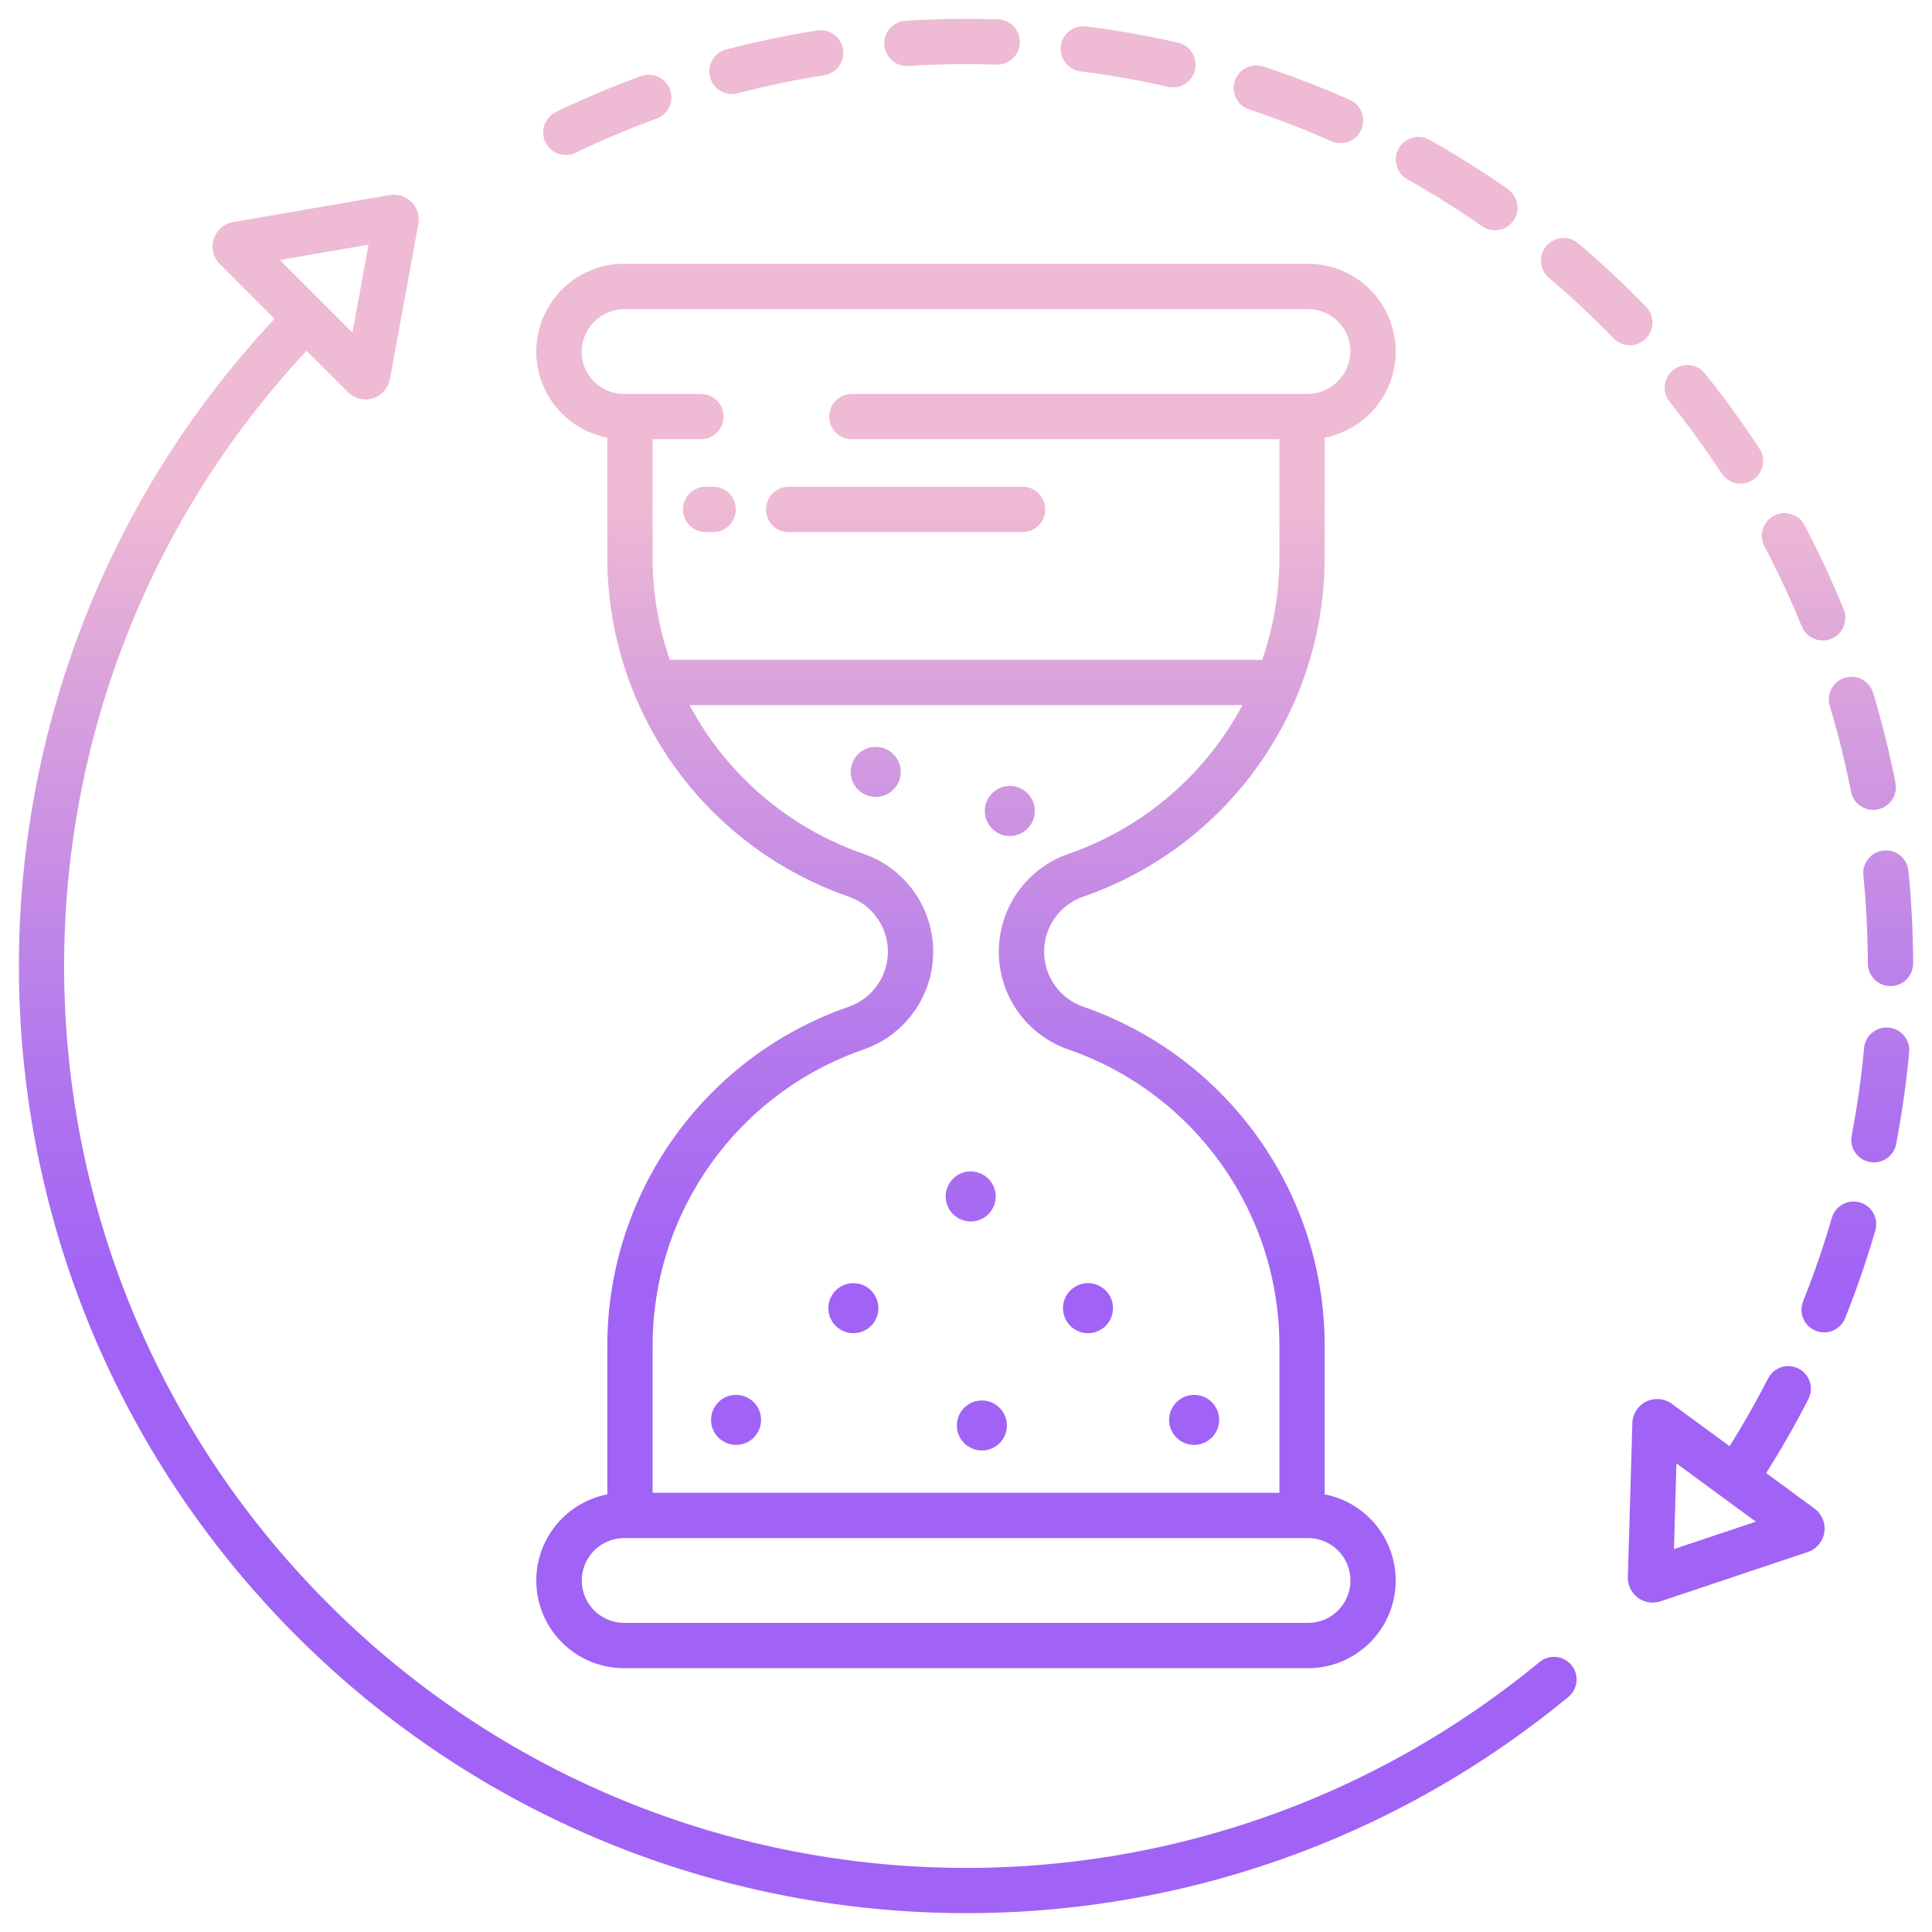
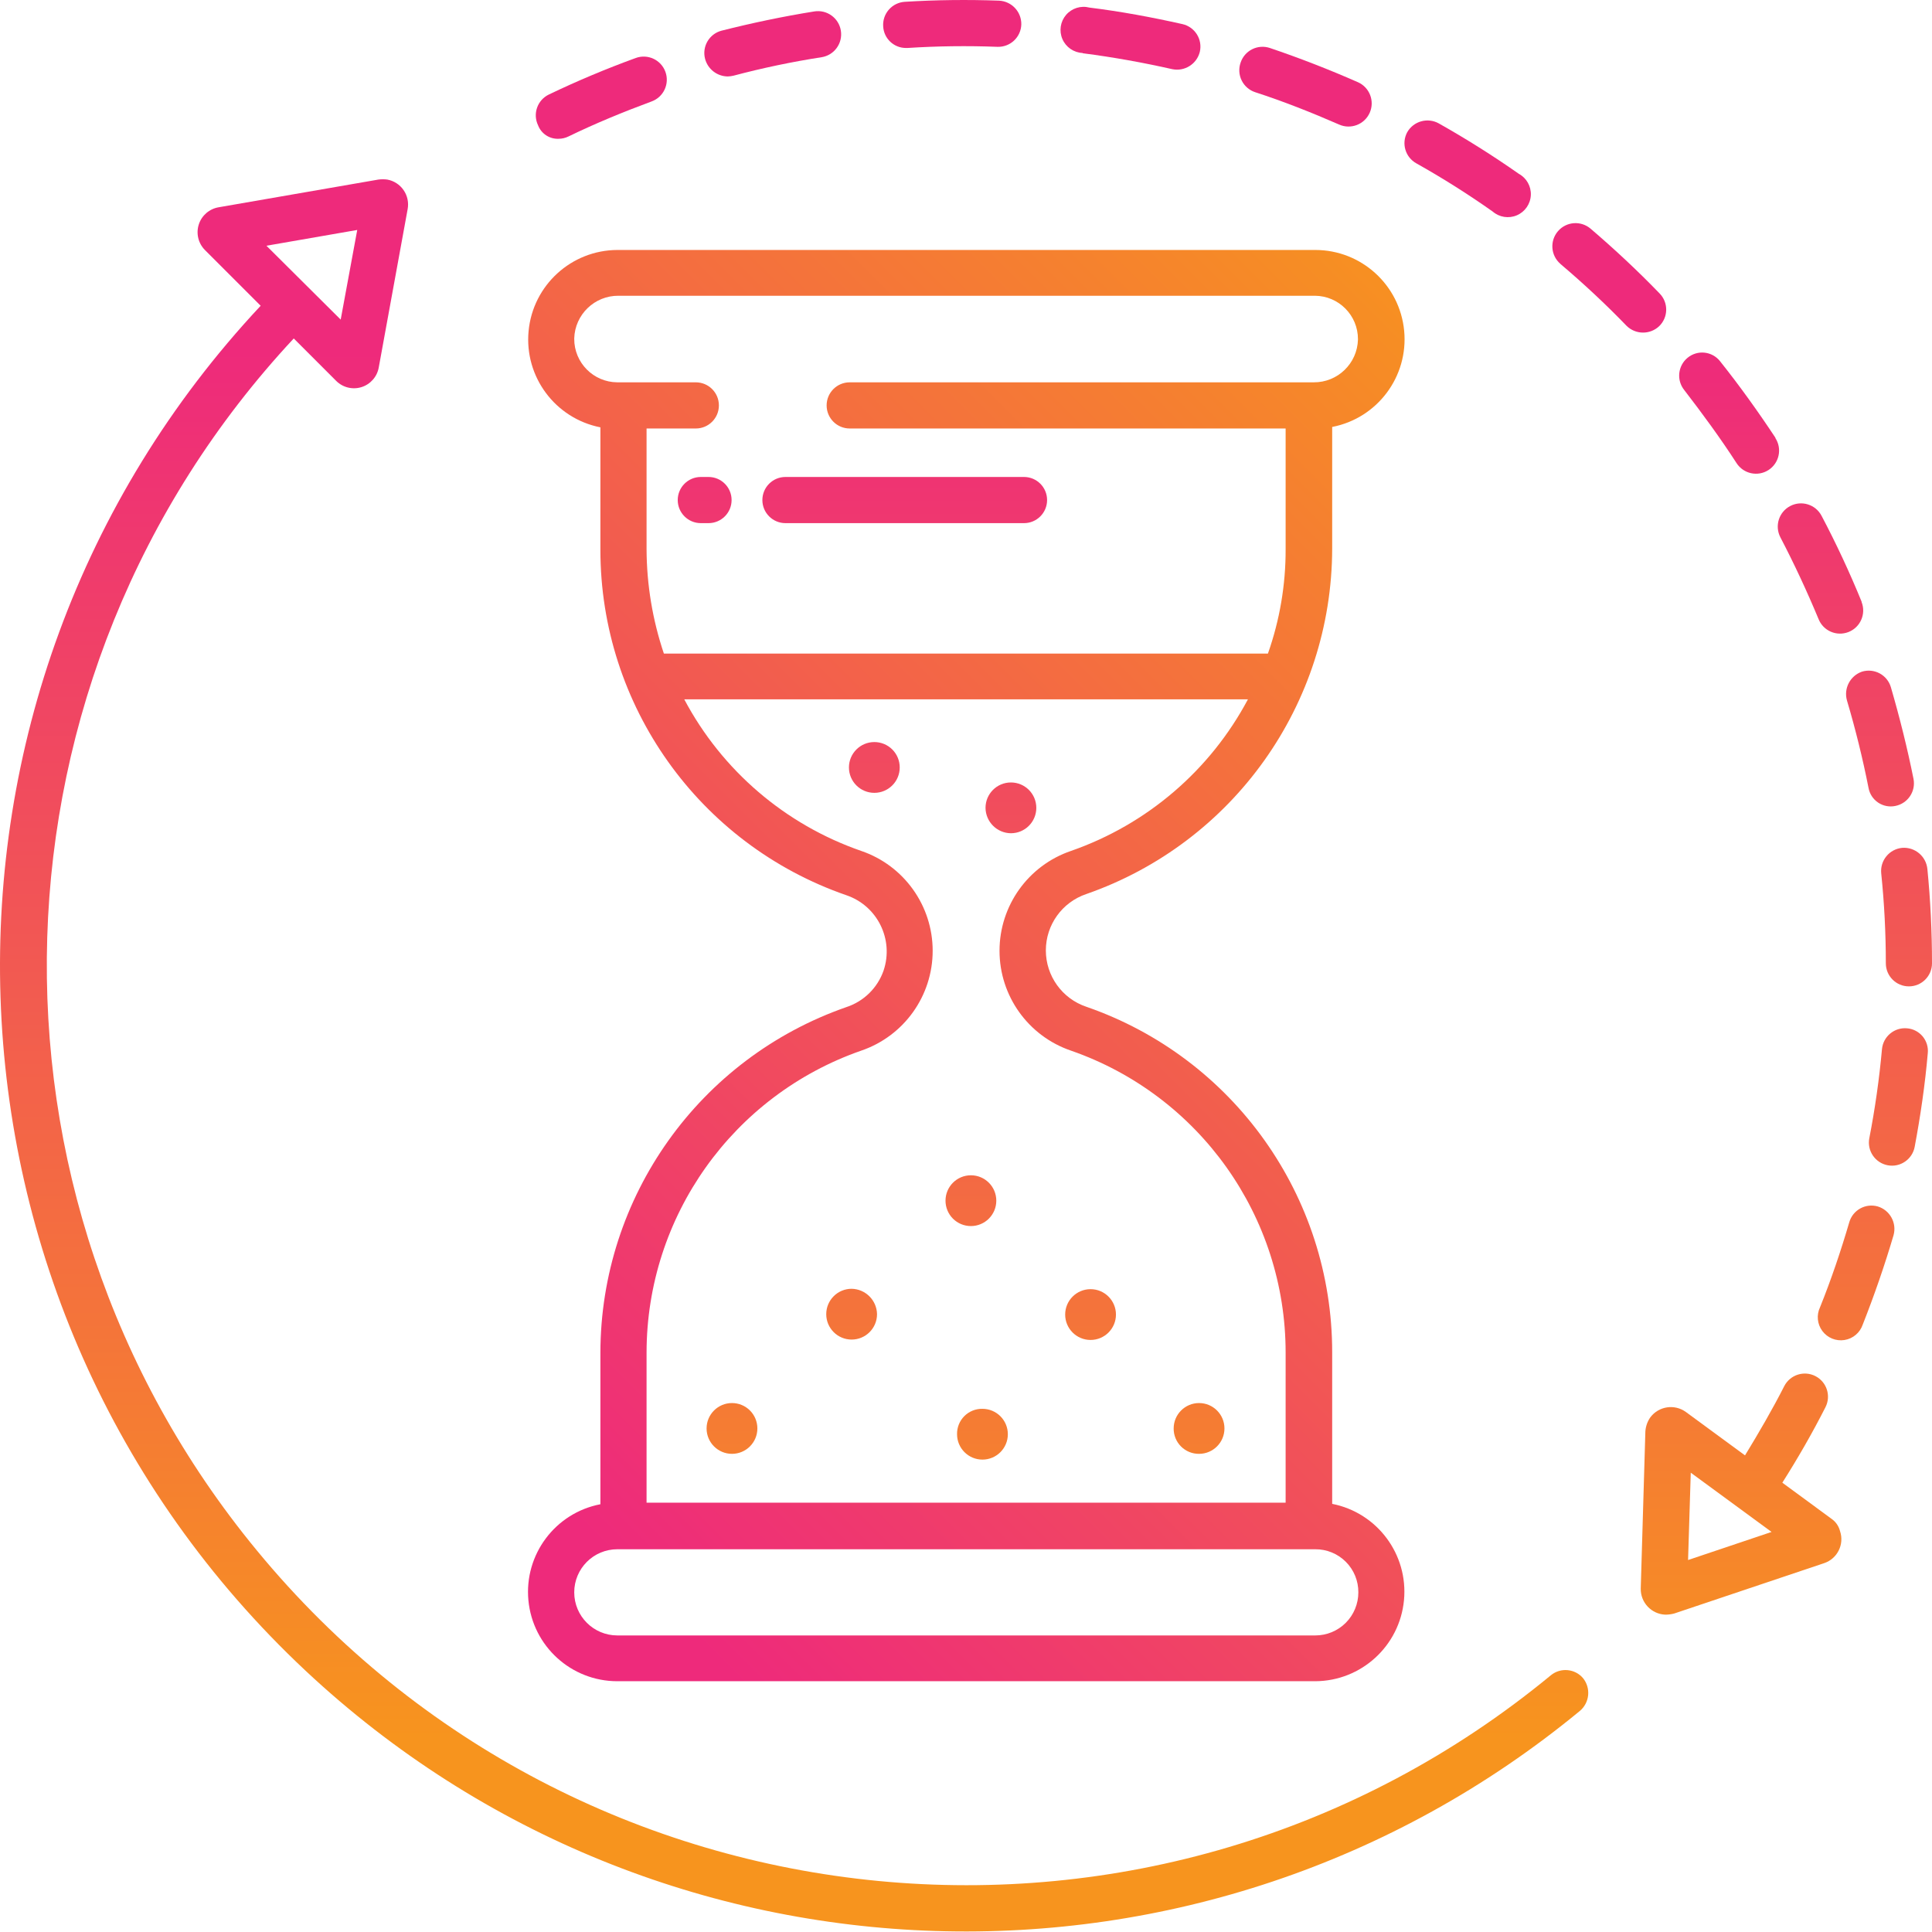
- <svg xmlns="http://www.w3.org/2000/svg" xmlns:xlink="http://www.w3.org/1999/xlink" id="Layer_1" height="512" viewBox="0 0 512 512" width="512" data-name="Layer 1">
-   <linearGradient id="linear-gradient" gradientUnits="userSpaceOnUse" x1="211.421" x2="211.421" y1="457" y2="96.062">
-     <stop offset=".322" stop-color="#a163f5" />
-     <stop offset=".466" stop-color="#b074ee" />
-     <stop offset=".752" stop-color="#d8a1dd" />
-     <stop offset=".898" stop-color="#efbad3" />
-   </linearGradient>
-   <linearGradient id="linear-gradient-2" x1="487.319" x2="487.319" xlink:href="#linear-gradient" y1="457" y2="96.064" />
-   <linearGradient id="linear-gradient-3" x1="498.294" x2="498.294" xlink:href="#linear-gradient" y1="457" y2="96.062" />
-   <linearGradient id="linear-gradient-4" x1="252.325" x2="252.325" xlink:href="#linear-gradient" y1="457.001" y2="96.062" />
-   <linearGradient id="linear-gradient-5" x1="423.168" x2="423.168" xlink:href="#linear-gradient" y1="457" y2="96.064" />
-   <linearGradient id="linear-gradient-6" x1="344.164" x2="344.164" xlink:href="#linear-gradient" y1="457" y2="96.062" />
-   <linearGradient id="linear-gradient-7" x1="493.543" x2="493.543" xlink:href="#linear-gradient" y1="457" y2="96.064" />
-   <linearGradient id="linear-gradient-8" x1="477.948" x2="477.948" xlink:href="#linear-gradient" y1="457" y2="96.064" />
-   <linearGradient id="linear-gradient-9" x1="454.183" x2="454.183" xlink:href="#linear-gradient" y1="456.999" y2="96.061" />
-   <linearGradient id="linear-gradient-10" x1="386.051" x2="386.051" xlink:href="#linear-gradient" y1="457" y2="96.061" />
-   <linearGradient id="linear-gradient-11" x1="500.388" x2="500.388" xlink:href="#linear-gradient" y1="457" y2="96.064" />
-   <linearGradient id="linear-gradient-12" x1="205.744" x2="205.744" xlink:href="#linear-gradient" y1="457.001" y2="96.063" />
-   <linearGradient id="linear-gradient-13" x1="161.008" x2="161.008" xlink:href="#linear-gradient" y1="456.998" y2="96.061" />
-   <linearGradient id="linear-gradient-14" x1="299.033" x2="299.033" xlink:href="#linear-gradient" y1="457.001" y2="96.064" />
-   <linearGradient id="linear-gradient-15" x1="457.472" x2="457.472" xlink:href="#linear-gradient" y1="457" y2="96.062" />
-   <linearGradient id="linear-gradient-16" x1="232.077" x2="232.077" xlink:href="#linear-gradient" y1="457.001" y2="96.063" />
-   <linearGradient id="linear-gradient-17" x1="267.606" x2="267.606" xlink:href="#linear-gradient" y1="457" y2="96.063" />
-   <linearGradient id="linear-gradient-18" x1="195.067" x2="195.067" xlink:href="#linear-gradient" y1="457" y2="96.062" />
-   <linearGradient id="linear-gradient-19" x1="260.205" x2="260.205" xlink:href="#linear-gradient" y1="457" y2="96.062" />
-   <linearGradient id="linear-gradient-20" x1="226.156" x2="226.156" xlink:href="#linear-gradient" y1="456.999" y2="96.064" />
-   <linearGradient id="linear-gradient-21" x1="288.332" x2="288.332" xlink:href="#linear-gradient" y1="456.999" y2="96.064" />
-   <linearGradient id="linear-gradient-22" x1="316.459" x2="316.459" xlink:href="#linear-gradient" y1="457" y2="96.062" />
-   <linearGradient id="linear-gradient-23" x1="257.244" x2="257.244" xlink:href="#linear-gradient" y1="457" y2="96.062" />
-   <linearGradient id="linear-gradient-24" x1="188" x2="188" xlink:href="#linear-gradient" y1="457" y2="96.062" />
-   <linearGradient id="linear-gradient-25" x1="240" x2="240" xlink:href="#linear-gradient" y1="457" y2="96.062" />
-   <linearGradient id="linear-gradient-26" x1="256" x2="256" xlink:href="#linear-gradient" y1="457" y2="96.062" />
-   <path d="m408.024 440.426a239 239 0 0 1 -326.781-347.456l10.965 10.964a6.583 6.583 0 0 0 11.13-3.468l7.53-41.094a6.583 6.583 0 0 0 -7.593-7.676l-41.475 7.15a6.583 6.583 0 0 0 -3.539 11.142l14.494 14.5a251 251 0 0 0 342.906 365.2 6 6 0 0 0 -7.638-9.255zm-310.357-375.586-4.267 23.31-19.26-19.25z" fill="url(#linear-gradient)" />
-   <path d="m492.9 318.648a6 6 0 0 0 -7.437 4.086c-2.171 7.46-4.735 14.909-7.622 22.138a6 6 0 1 0 11.144 4.451c3.031-7.588 5.722-15.406 8-23.238a6 6 0 0 0 -4.085-7.437z" fill="url(#linear-gradient-2)" />
-   <path d="m500.526 272.321a5.992 5.992 0 0 0 -6.526 5.426c-.71 7.734-1.815 15.531-3.283 23.175a6 6 0 1 0 11.785 2.263c1.541-8.027 2.7-16.217 3.448-24.34a6 6 0 0 0 -5.424-6.524z" fill="url(#linear-gradient-3)" />
-   <path d="m240.327 17.493c.127 0 .255 0 .383-.012 7.74-.489 15.654-.607 23.407-.346a6 6 0 0 0 .4-11.993c-8.135-.271-16.441-.149-24.563.363a6 6 0 0 0 .372 11.988z" fill="url(#linear-gradient-4)" />
-   <path d="m436.1 89.792a6 6 0 0 0 .13-8.484c-5.683-5.862-11.719-11.511-17.94-16.788a6 6 0 1 0 -7.763 9.15c5.925 5.027 11.675 10.407 17.088 15.991a6 6 0 0 0 8.485.131z" fill="url(#linear-gradient-5)" />
-   <path d="m331.094 29.034c7.375 2.439 14.716 5.276 21.821 8.431a6 6 0 0 0 4.871-10.965c-7.464-3.315-15.177-6.3-22.925-8.857a6 6 0 1 0 -3.767 11.393z" fill="url(#linear-gradient-6)" />
-   <path d="m484.916 187.084c2.236 7.437 4.127 15.076 5.621 22.7a6 6 0 0 0 11.777-2.306c-1.57-8.015-3.557-16.04-5.906-23.854a6 6 0 1 0 -11.492 3.455z" fill="url(#linear-gradient-7)" />
-   <path d="m467.577 144.736c3.626 6.88 6.949 14.016 9.877 21.208a6 6 0 1 0 11.114-4.524c-3.076-7.556-6.566-15.051-10.375-22.278a6 6 0 0 0 -10.616 5.594z" fill="url(#linear-gradient-8)" />
-   <path d="m456.2 125.414a6 6 0 1 0 10.044-6.566c-4.462-6.827-9.318-13.518-14.432-19.887a6 6 0 0 0 -9.356 7.514c4.874 6.065 9.498 12.437 13.744 18.939z" fill="url(#linear-gradient-9)" />
-   <path d="m372.957 47.523c6.769 3.806 13.435 7.995 19.811 12.452a6 6 0 0 0 6.875-9.835c-6.7-4.681-13.7-9.08-20.806-13.078a6 6 0 0 0 -5.88 10.461z" fill="url(#linear-gradient-10)" />
-   <path d="m499.181 225.4a6 6 0 0 0 -5.374 6.566c.77 7.712 1.171 15.575 1.191 23.369a6 6 0 0 0 6 5.984h.017a6 6 0 0 0 5.985-6.014c-.021-8.18-.442-16.433-1.25-24.529a6 6 0 0 0 -6.569-5.376z" fill="url(#linear-gradient-11)" />
-   <path d="m194 24.913a5.985 5.985 0 0 0 1.518-.2c7.511-1.959 15.216-3.567 22.9-4.78a6 6 0 1 0 -1.871-11.854c-8.072 1.275-16.166 2.965-24.058 5.023a6 6 0 0 0 1.511 11.811z" fill="url(#linear-gradient-12)" />
-   <path d="m149.96 41.078a5.964 5.964 0 0 0 2.6-.6c7.008-3.37 14.261-6.427 21.559-9.089a6 6 0 0 0 -4.119-11.268c-7.667 2.8-15.287 6.008-22.648 9.548a6 6 0 0 0 2.6 11.409z" fill="url(#linear-gradient-13)" />
-   <path d="m286.469 18.923c7.72.982 15.469 2.357 23.033 4.087a6 6 0 0 0 2.674-11.7c-7.945-1.817-16.084-3.261-24.193-4.293a6 6 0 1 0 -1.514 11.9z" fill="url(#linear-gradient-14)" />
-   <path d="m480.861 399.782-12.8-9.4c4-6.349 7.767-12.933 11.188-19.62a6 6 0 1 0 -10.684-5.465c-3.129 6.117-6.564 12.141-10.2 17.966l-15.322-11.243a6.57 6.57 0 0 0 -10.453 5.108l-1.19 40.823a6.567 6.567 0 0 0 8.653 6.416l39.007-13.058a6.57 6.57 0 0 0 1.8-11.527zm-37.241 10.737.656-22.7 21.036 15.436z" fill="url(#linear-gradient-15)" />
-   <path d="m232.077 197.93a6.63 6.63 0 1 0 6.63 6.63 6.637 6.637 0 0 0 -6.63-6.63z" fill="url(#linear-gradient-16)" />
-   <path d="m267.606 221.552a6.63 6.63 0 1 0 -6.629-6.63 6.637 6.637 0 0 0 6.629 6.63z" fill="url(#linear-gradient-17)" />
-   <path d="m195.067 369.655a6.63 6.63 0 1 0 6.63 6.63 6.637 6.637 0 0 0 -6.63-6.63z" fill="url(#linear-gradient-18)" />
-   <path d="m253.575 377.766a6.63 6.63 0 1 0 6.63-6.63 6.637 6.637 0 0 0 -6.63 6.63z" fill="url(#linear-gradient-19)" />
-   <path d="m226.155 340.048a6.63 6.63 0 1 0 6.63 6.629 6.637 6.637 0 0 0 -6.63-6.629z" fill="url(#linear-gradient-20)" />
-   <circle cx="288.332" cy="346.677" fill="url(#linear-gradient-21)" r="6.629" />
-   <path d="m316.459 382.915a6.63 6.63 0 1 0 -6.629-6.63 6.638 6.638 0 0 0 6.629 6.63z" fill="url(#linear-gradient-22)" />
-   <path d="m257.244 323.7a6.63 6.63 0 1 0 -6.63-6.63 6.637 6.637 0 0 0 6.63 6.63z" fill="url(#linear-gradient-23)" />
-   <path d="m189 129h-2a6 6 0 0 0 0 12h2a6 6 0 0 0 0-12z" fill="url(#linear-gradient-24)" />
-   <path d="m271 129h-62a6 6 0 0 0 0 12h62a6 6 0 0 0 0-12z" fill="url(#linear-gradient-25)" />
-   <path d="m224.81 266.833a95.114 95.114 0 0 0 -63.863 89.793v39.4a23.243 23.243 0 0 0 4.368 46.062h181.37a23.243 23.243 0 0 0 4.368-46.062v-39.4a95.113 95.113 0 0 0 -63.863-89.793 15.439 15.439 0 0 1 0-29.252 95.113 95.113 0 0 0 63.863-89.793v-31.809a23.243 23.243 0 0 0 -4.368-46.062h-181.37a23.243 23.243 0 0 0 -4.368 46.062v31.809a95.114 95.114 0 0 0 63.863 89.793 15.439 15.439 0 0 1 0 29.252zm133.068 152.057a11.205 11.205 0 0 1 -11.193 11.193h-181.37a11.241 11.241 0 0 1 0-22.481h181.37a11.227 11.227 0 0 1 11.193 11.288zm-184.931-271.1v-31.39h12.8a6 6 0 0 0 0-12h-20.432a11.228 11.228 0 0 1 -11.193-11.374 11.418 11.418 0 0 1 11.539-11.107h181.024a11.227 11.227 0 0 1 11.193 11.371 11.419 11.419 0 0 1 -11.539 11.11h-120.595a6 6 0 0 0 0 12h113.309v31.39a82.831 82.831 0 0 1 -4.553 27.068h-157a82.81 82.81 0 0 1 -4.553-27.07zm55.8 78.457a83.009 83.009 0 0 1 -46.011-39.389h146.53a83.009 83.009 0 0 1 -46.011 39.389 27.437 27.437 0 0 0 0 51.923 83.107 83.107 0 0 1 55.8 78.458v38.972h-166.108v-38.974a83.107 83.107 0 0 1 55.8-78.458 27.437 27.437 0 0 0 0-51.923z" fill="url(#linear-gradient-26)" />
+ <svg xmlns="http://www.w3.org/2000/svg" xmlns:xlink="http://www.w3.org/1999/xlink" id="Layer_1" data-name="Layer 1" viewBox="0 0 502.15 502.03">
+   <defs>
+     <style>.cls-1{fill:url(#New_Gradient_Swatch_1);}.cls-2{fill:url(#New_Gradient_Swatch_1-2);}.cls-3{fill:url(#New_Gradient_Swatch_1-3);}.cls-4{fill:url(#New_Gradient_Swatch_1-4);}.cls-5{fill:url(#New_Gradient_Swatch_1-5);}.cls-6{fill:url(#New_Gradient_Swatch_1-6);}.cls-7{fill:url(#New_Gradient_Swatch_1-7);}.cls-8{fill:url(#New_Gradient_Swatch_1-8);}.cls-9{fill:url(#New_Gradient_Swatch_1-9);}.cls-10{fill:url(#New_Gradient_Swatch_1-10);}.cls-11{fill:url(#New_Gradient_Swatch_1-11);}.cls-12{fill:url(#New_Gradient_Swatch_1-12);}.cls-13{fill:url(#New_Gradient_Swatch_1-13);}.cls-14{fill:url(#New_Gradient_Swatch_1-14);}.cls-15{fill:url(#New_Gradient_Swatch_1-15);}.cls-16{fill:url(#New_Gradient_Swatch_1-16);}.cls-17{fill:url(#New_Gradient_Swatch_1-17);}.cls-18{fill:url(#New_Gradient_Swatch_1-18);}.cls-19{fill:url(#New_Gradient_Swatch_1-19);}.cls-20{fill:url(#New_Gradient_Swatch_1-20);}.cls-21{fill:url(#New_Gradient_Swatch_1-21);}.cls-22{fill:url(#New_Gradient_Swatch_1-22);}.cls-23{fill:url(#New_Gradient_Swatch_1-23);}.cls-24{fill:url(#New_Gradient_Swatch_1-24);}.cls-25{fill:url(#New_Gradient_Swatch_1-25);}.cls-26{fill:url(#New_Gradient_Swatch_1-26);}</style>
+     <linearGradient id="New_Gradient_Swatch_1" x1="211.25" y1="483" x2="211.25" y2="122.06" gradientTransform="translate(0 -26)" gradientUnits="userSpaceOnUse">
+       <stop offset="0" stop-color="#f7941e" />
+       <stop offset="1" stop-color="#ee2a7b" />
+     </linearGradient>
+     <linearGradient id="New_Gradient_Swatch_1-2" x1="487.36" x2="487.36" y2="122.06" xlink:href="#New_Gradient_Swatch_1" />
+     <linearGradient id="New_Gradient_Swatch_1-3" x1="498.27" x2="498.27" y2="122.06" xlink:href="#New_Gradient_Swatch_1" />
+     <linearGradient id="New_Gradient_Swatch_1-4" x1="252.35" x2="252.35" y2="122.06" xlink:href="#New_Gradient_Swatch_1" />
+     <linearGradient id="New_Gradient_Swatch_1-5" x1="423.12" x2="423.12" y2="122.06" xlink:href="#New_Gradient_Swatch_1" />
+     <linearGradient id="New_Gradient_Swatch_1-6" x1="344.13" x2="344.13" y2="122.06" xlink:href="#New_Gradient_Swatch_1" />
+     <linearGradient id="New_Gradient_Swatch_1-7" x1="493.5" x2="493.5" y2="122.06" xlink:href="#New_Gradient_Swatch_1" />
+     <linearGradient id="New_Gradient_Swatch_1-8" x1="478.02" x2="478.02" y2="122.06" xlink:href="#New_Gradient_Swatch_1" />
+     <linearGradient id="New_Gradient_Swatch_1-9" x1="454.27" x2="454.27" y2="122.06" xlink:href="#New_Gradient_Swatch_1" />
+     <linearGradient id="New_Gradient_Swatch_1-10" x1="386.02" x2="386.02" y2="122.06" xlink:href="#New_Gradient_Swatch_1" />
+     <linearGradient id="New_Gradient_Swatch_1-11" x1="500.39" x2="500.39" y2="122.06" xlink:href="#New_Gradient_Swatch_1" />
+     <linearGradient id="New_Gradient_Swatch_1-12" x1="205.69" x2="205.69" y2="122.06" xlink:href="#New_Gradient_Swatch_1" />
+     <linearGradient id="New_Gradient_Swatch_1-13" x1="161.07" x2="161.07" y2="122.06" xlink:href="#New_Gradient_Swatch_1" />
+     <linearGradient id="New_Gradient_Swatch_1-14" x1="299" x2="299" y2="122.06" xlink:href="#New_Gradient_Swatch_1" />
+     <linearGradient id="New_Gradient_Swatch_1-15" x1="457.38" x2="457.38" y2="122.06" xlink:href="#New_Gradient_Swatch_1" />
+     <linearGradient id="New_Gradient_Swatch_1-16" x1="232.1" x2="232.1" y2="122.06" xlink:href="#New_Gradient_Swatch_1" />
+     <linearGradient id="New_Gradient_Swatch_1-17" x1="267.6" x2="267.6" y2="122.06" xlink:href="#New_Gradient_Swatch_1" />
+     <linearGradient id="New_Gradient_Swatch_1-18" x1="195.1" x2="195.1" y2="122.06" xlink:href="#New_Gradient_Swatch_1" />
+     <linearGradient id="New_Gradient_Swatch_1-19" x1="260.2" x2="260.2" y2="122.06" xlink:href="#New_Gradient_Swatch_1" />
+     <linearGradient id="New_Gradient_Swatch_1-20" x1="226.2" x2="226.2" y2="122.06" xlink:href="#New_Gradient_Swatch_1" />
+     <linearGradient id="New_Gradient_Swatch_1-21" x1="288.3" x2="288.3" y2="122.06" gradientTransform="translate(-4.85 -31.03)" xlink:href="#New_Gradient_Swatch_1" />
+     <linearGradient id="New_Gradient_Swatch_1-22" x1="316.5" x2="316.5" y2="122.06" xlink:href="#New_Gradient_Swatch_1" />
+     <linearGradient id="New_Gradient_Swatch_1-23" x1="257.2" x2="257.2" y2="122.06" xlink:href="#New_Gradient_Swatch_1" />
+     <linearGradient id="New_Gradient_Swatch_1-24" x1="188" x2="188" y2="122.06" xlink:href="#New_Gradient_Swatch_1" />
+     <linearGradient id="New_Gradient_Swatch_1-25" x1="240" x2="240" y2="122.06" xlink:href="#New_Gradient_Swatch_1" />
+     <linearGradient id="New_Gradient_Swatch_1-26" x1="410.7" y1="127.3" x2="132.9" y2="405.1" xlink:href="#New_Gradient_Swatch_1" />
+   </defs>
+   <path class="cls-1" d="M408,440.4c-101.8,84-252.5,69.5-336.4-32.4A239,239,0,0,1,81.2,93l11,11a6.54,6.54,0,0,0,11.1-3.5l7.5-41.1a6.59,6.59,0,0,0-5.3-7.7,8.85,8.85,0,0,0-2.3,0L61.7,58.9A6.57,6.57,0,0,0,58.1,70L72.6,84.5c-94.7,101.2-89.5,260,11.7,354.8a251,251,0,0,0,331.2,10.4,6.12,6.12,0,0,0,.8-8.5,6,6,0,0,0-8.3-.8ZM97.7,64.8,93.4,88.1,74.1,68.9Z" transform="translate(-4.85 -5.03)" />
+   <path class="cls-2" d="M492.9,318.6a6,6,0,0,0-7.4,4.1h0c-2.2,7.5-4.7,14.9-7.6,22.1a6,6,0,1,0,11.1,4.5h0c3-7.6,5.7-15.4,8-23.2a6.11,6.11,0,0,0-4.1-7.5Z" transform="translate(-4.85 -5.03)" />
+   <path class="cls-3" d="M500.5,272.3a6,6,0,0,0-6.5,5.4h0a231.25,231.25,0,0,1-3.3,23.2,6,6,0,0,0,11.8,2.2c1.5-8,2.7-16.2,3.4-24.3A5.89,5.89,0,0,0,500.5,272.3Z" transform="translate(-4.85 -5.03)" />
+   <path class="cls-4" d="M240.3,17.5h.4a228.36,228.36,0,0,1,23.4-.3,6,6,0,0,0,6.2-5.8,6.08,6.08,0,0,0-5.8-6.2c-8.1-.3-16.4-.2-24.5.3a6,6,0,0,0-5.6,6.4,5.92,5.92,0,0,0,5.9,5.6Z" transform="translate(-4.85 -5.03)" />
+   <path class="cls-5" d="M436.1,89.8a6,6,0,0,0,.1-8.5c-5.7-5.9-11.7-11.5-17.9-16.8a6,6,0,1,0-7.9,9.1l.1.1c5.9,5,11.7,10.4,17.1,16a6.1,6.1,0,0,0,8.5.1Z" transform="translate(-4.85 -5.03)" />
+   <path class="cls-6" d="M331.1,29c7.4,2.4,14.7,5.3,21.8,8.4a6,6,0,0,0,4.9-11c-7.5-3.3-15.2-6.3-22.9-8.9a6,6,0,0,0-7.6,3.8,6,6,0,0,0,3.8,7.7Z" transform="translate(-4.85 -5.03)" />
+   <path class="cls-7" d="M484.9,187.1c2.2,7.4,4.1,15.1,5.6,22.7a5.86,5.86,0,0,0,7,4.7,6,6,0,0,0,4.7-7h0c-1.6-8-3.6-16-5.9-23.9a6,6,0,0,0-7.5-4,6.16,6.16,0,0,0-3.9,7.5Z" transform="translate(-4.85 -5.03)" />
+   <path class="cls-8" d="M467.6,144.7c3.6,6.9,6.9,14,9.9,21.2a6,6,0,1,0,11.2-4.4v-.1c-3.1-7.6-6.6-15.1-10.4-22.3a6,6,0,0,0-10.7,5.6Z" transform="translate(-4.85 -5.03)" />
+   <path class="cls-9" d="M456.2,125.4a6,6,0,0,0,10.1-6.5v-.1c-4.5-6.8-9.3-13.5-14.4-19.9a5.93,5.93,0,0,0-8.4-.9,6,6,0,0,0-.9,8.4C447.3,112.5,452,118.9,456.2,125.4Z" transform="translate(-4.85 -5.03)" />
+   <path class="cls-10" d="M373,47.5A227.06,227.06,0,0,1,392.8,60a6,6,0,1,0,6.8-9.8c-6.7-4.7-13.7-9.1-20.8-13.1a6.06,6.06,0,0,0-8.2,2.3A6,6,0,0,0,373,47.5Z" transform="translate(-4.85 -5.03)" />
+   <path class="cls-11" d="M499.2,225.4a6.05,6.05,0,0,0-5.4,6.6,227.74,227.74,0,0,1,1.2,23.4,6,6,0,0,0,6,6h0a6,6,0,0,0,6-6c0-8.2-.4-16.4-1.2-24.5a6.12,6.12,0,0,0-6.6-5.5Z" transform="translate(-4.85 -5.03)" />
+   <path class="cls-12" d="M194,24.9a7.72,7.72,0,0,0,1.5-.2,221.61,221.61,0,0,1,22.9-4.8A6,6,0,1,0,216.5,8c-8.1,1.3-16.2,3-24.1,5a6,6,0,0,0-4.3,7.3A6.16,6.16,0,0,0,194,24.9Z" transform="translate(-4.85 -5.03)" />
+   <path class="cls-13" d="M150,41.1a5.83,5.83,0,0,0,2.6-.6c7-3.4,14.3-6.4,21.6-9.1a6,6,0,0,0-4.1-11.3c-7.7,2.8-15.3,6-22.6,9.5a6,6,0,0,0-2.8,8,5.46,5.46,0,0,0,5.3,3.5Z" transform="translate(-4.85 -5.03)" />
+   <path class="cls-14" d="M286.5,18.9c7.7,1,15.5,2.4,23,4.1a6.11,6.11,0,0,0,7.2-4.5,6,6,0,0,0-4.5-7.2h0C304.2,9.5,296.1,8,288,7a6,6,0,1,0-1.8,11.8.37.37,0,0,0,.3.1Z" transform="translate(-4.85 -5.03)" />
+   <path class="cls-15" d="M480.9,399.8l-12.8-9.4c4-6.3,7.8-12.9,11.2-19.6a6,6,0,1,0-10.7-5.5c-3.1,6.1-6.6,12.1-10.2,18L443,372a6.66,6.66,0,0,0-9.2,1.4,7.19,7.19,0,0,0-1.3,3.7l-1.2,40.8a6.66,6.66,0,0,0,6.4,6.8,9.08,9.08,0,0,0,2.3-.3l39-13.1a6.56,6.56,0,0,0,4.1-8.3,5.51,5.51,0,0,0-2.2-3.2Zm-37.3,10.7.7-22.7,21,15.4Z" transform="translate(-4.85 -5.03)" />
+   <path class="cls-16" d="M232.1,197.9a6.6,6.6,0,1,0,6.6,6.6A6.59,6.59,0,0,0,232.1,197.9Z" transform="translate(-4.85 -5.03)" />
+   <path class="cls-17" d="M267.6,221.6A6.6,6.6,0,1,0,261,215h0A6.66,6.66,0,0,0,267.6,221.6Z" transform="translate(-4.85 -5.03)" />
+   <path class="cls-18" d="M195.1,369.7a6.6,6.6,0,1,0,6.6,6.6A6.59,6.59,0,0,0,195.1,369.7Z" transform="translate(-4.85 -5.03)" />
+   <path class="cls-19" d="M253.6,377.8a6.6,6.6,0,1,0,6.6-6.6h0a6.47,6.47,0,0,0-6.6,6.6Z" transform="translate(-4.85 -5.03)" />
+   <path class="cls-20" d="M226.2,340a6.6,6.6,0,1,0,6.6,6.6h0A6.73,6.73,0,0,0,226.2,340Z" transform="translate(-4.85 -5.03)" />
+   <circle class="cls-21" cx="283.45" cy="341.67" r="6.6" />
+   <path class="cls-22" d="M316.5,382.9a6.6,6.6,0,1,0-6.6-6.6h0A6.53,6.53,0,0,0,316.5,382.9Z" transform="translate(-4.85 -5.03)" />
+   <path class="cls-23" d="M257.2,323.7a6.6,6.6,0,1,0-6.6-6.6A6.59,6.59,0,0,0,257.2,323.7Z" transform="translate(-4.85 -5.03)" />
+   <path class="cls-24" d="M189,129h-2a6,6,0,0,0,0,12h2a6,6,0,0,0,0-12Z" transform="translate(-4.85 -5.03)" />
+   <path class="cls-25" d="M271,129H209a6,6,0,0,0,0,12h62a6,6,0,0,0,0-12Z" transform="translate(-4.85 -5.03)" />
+   <path class="cls-26" d="M224.8,266.8a95.27,95.27,0,0,0-63.9,89.8V396a23.21,23.21,0,0,0,4.4,46H346.7a23.27,23.27,0,0,0,4.4-46.1V356.5a95,95,0,0,0-63.9-89.8,15.46,15.46,0,0,1,0-29.3,95.27,95.27,0,0,0,63.9-89.8V116a23.21,23.21,0,0,0-4.4-46H165.3a23.27,23.27,0,0,0-4.4,46.1v31.8a95,95,0,0,0,63.9,89.8,15.47,15.47,0,0,1,9.7,19.6A15.28,15.28,0,0,1,224.8,266.8ZM357.9,418.9a11.18,11.18,0,0,1-11.2,11.2H165.3a11.2,11.2,0,0,1,0-22.4H346.7a11.12,11.12,0,0,1,11.2,11.2Zm-185-271.1V116.4h12.8a6,6,0,0,0,0-12H165.3a11.27,11.27,0,0,1-11.2-11.3V93a11.42,11.42,0,0,1,11.5-11.1h181a11.27,11.27,0,0,1,11.2,11.3v.1a11.42,11.42,0,0,1-11.5,11.1H225.7a6,6,0,0,0,0,12H339v31.4a80.8,80.8,0,0,1-4.6,27.1h-157a86,86,0,0,1-4.5-27.1Zm55.8,78.4a82.71,82.71,0,0,1-46-39.4H329.2a83,83,0,0,1-46,39.4,27.42,27.42,0,0,0,0,51.9A83.08,83.08,0,0,1,339,356.6v39H172.9v-39a83.18,83.18,0,0,1,55.8-78.5,27.42,27.42,0,0,0,0-51.9Z" transform="translate(-4.85 -5.03)" />
</svg>
